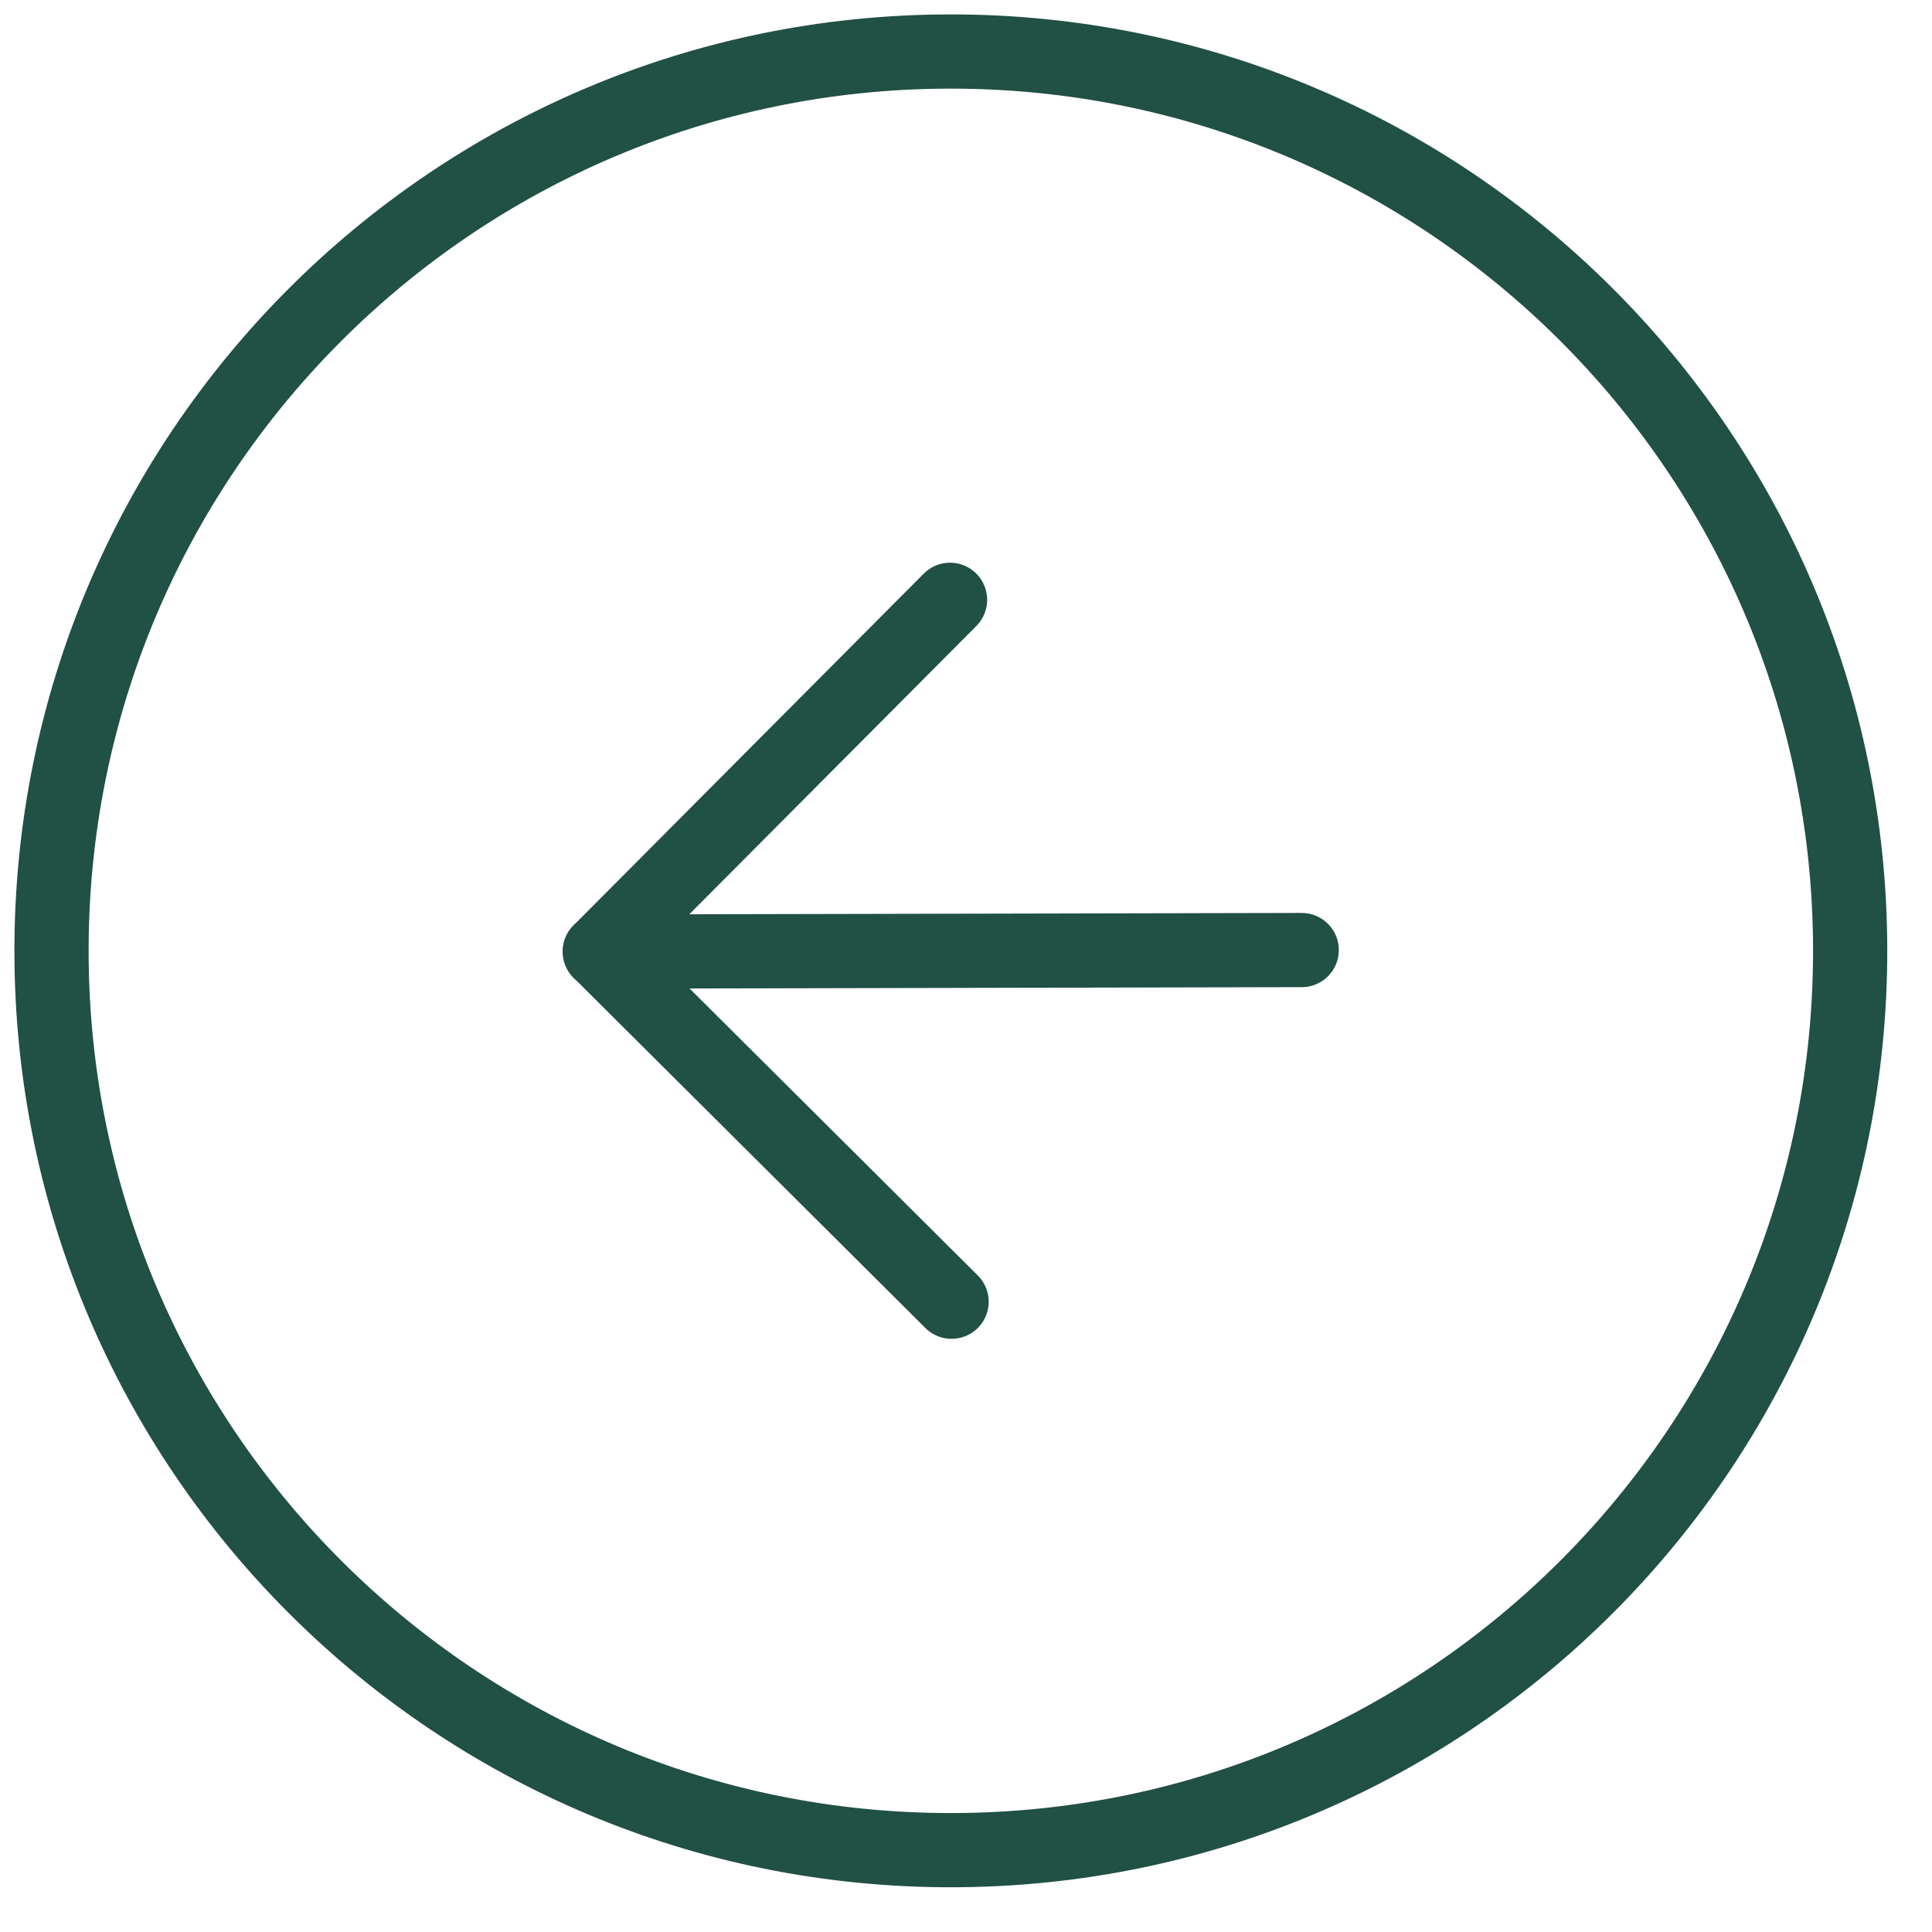
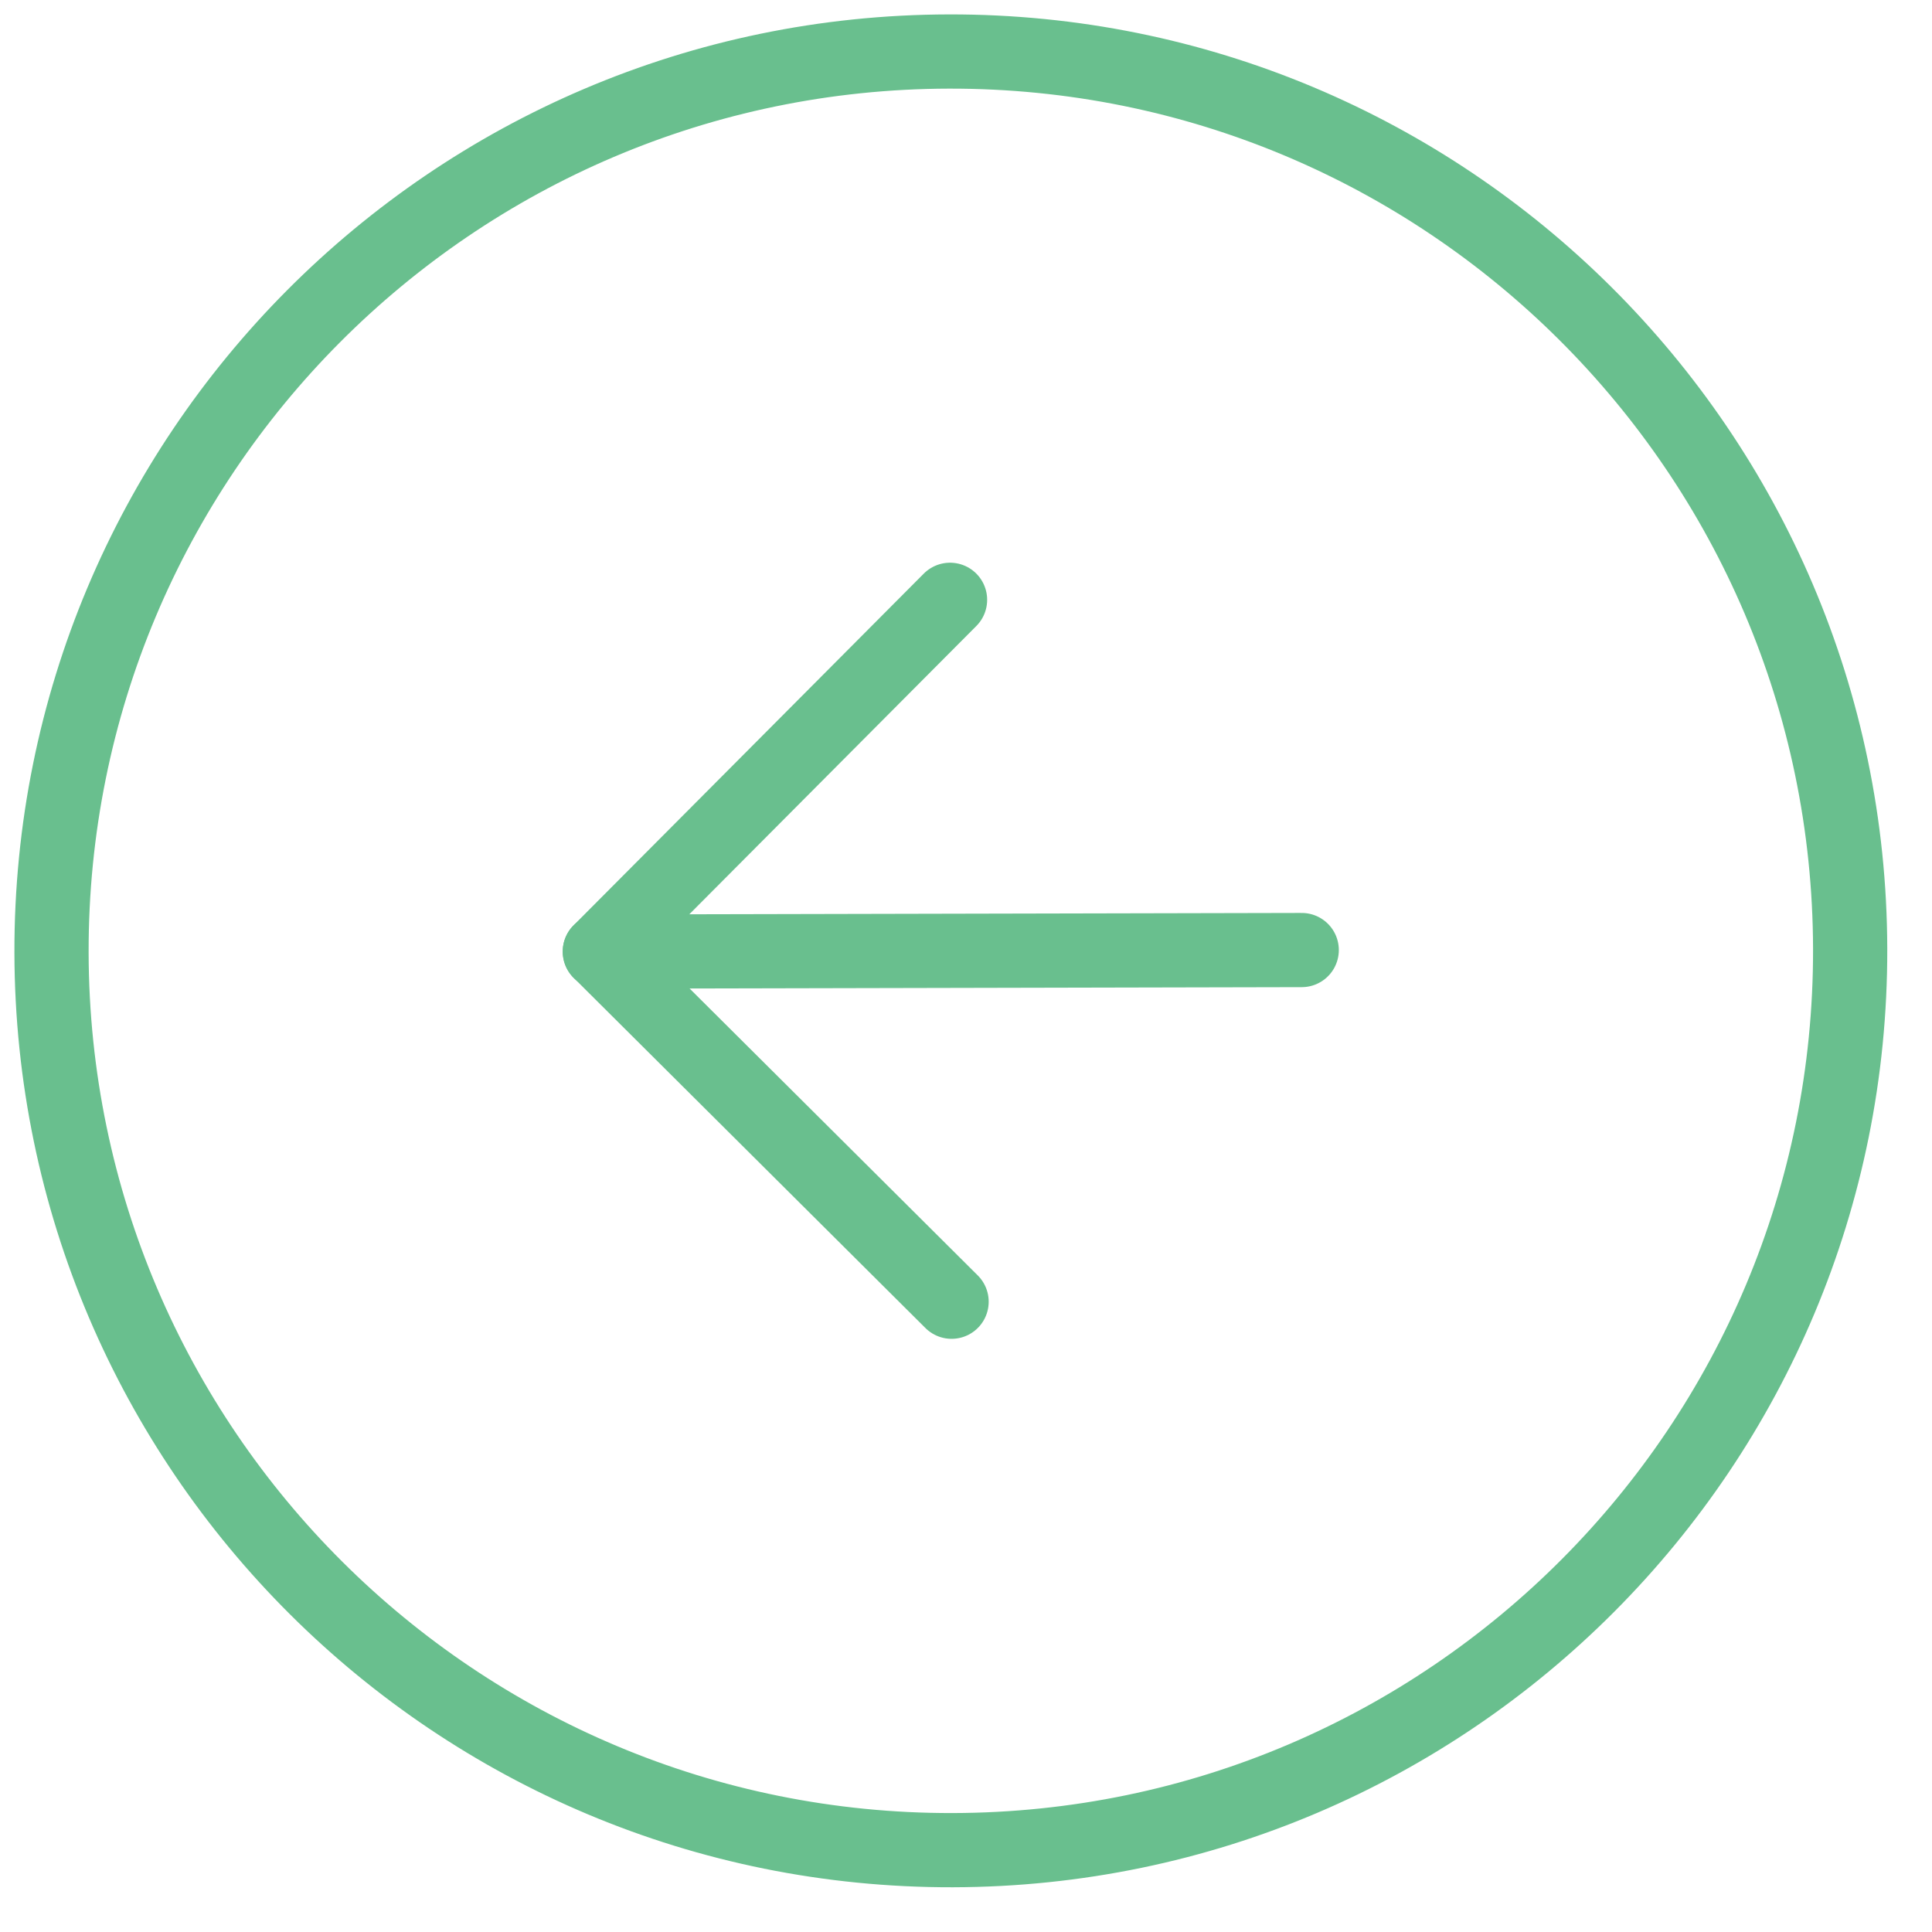
<svg xmlns="http://www.w3.org/2000/svg" width="39" height="39" viewBox="0 0 39 39" fill="none">
-   <path d="M1.04 19.233C1.061 29.26 9.207 37.37 19.233 37.348C29.26 37.326 37.37 29.181 37.348 19.154C37.326 9.128 29.181 1.018 19.154 1.04C9.128 1.061 1.018 9.207 1.04 19.233Z" stroke="#215044" stroke-width="1.498" stroke-linecap="round" stroke-linejoin="round" />
-   <path d="M19.178 12.108L12.109 19.208L19.209 26.277" stroke="#215044" stroke-width="1.498" stroke-linecap="round" stroke-linejoin="round" />
-   <path d="M26.277 19.178L12.108 19.209" stroke="#215044" stroke-width="1.498" stroke-linecap="round" stroke-linejoin="round" />
+   <path d="M1.04 19.233C1.061 29.26 9.207 37.37 19.233 37.348C29.26 37.326 37.37 29.181 37.348 19.154C37.326 9.128 29.181 1.018 19.154 1.04C9.128 1.061 1.018 9.207 1.04 19.233Z" stroke="#69BF8E" stroke-width="1.498" stroke-linecap="round" stroke-linejoin="round" />
+   <path d="M19.178 12.108L12.109 19.208L19.209 26.277" stroke="#69BF8E" stroke-width="1.498" stroke-linecap="round" stroke-linejoin="round" />
+   <path d="M26.277 19.178L12.108 19.209" stroke="#69BF8E" stroke-width="1.498" stroke-linecap="round" stroke-linejoin="round" />
</svg>
